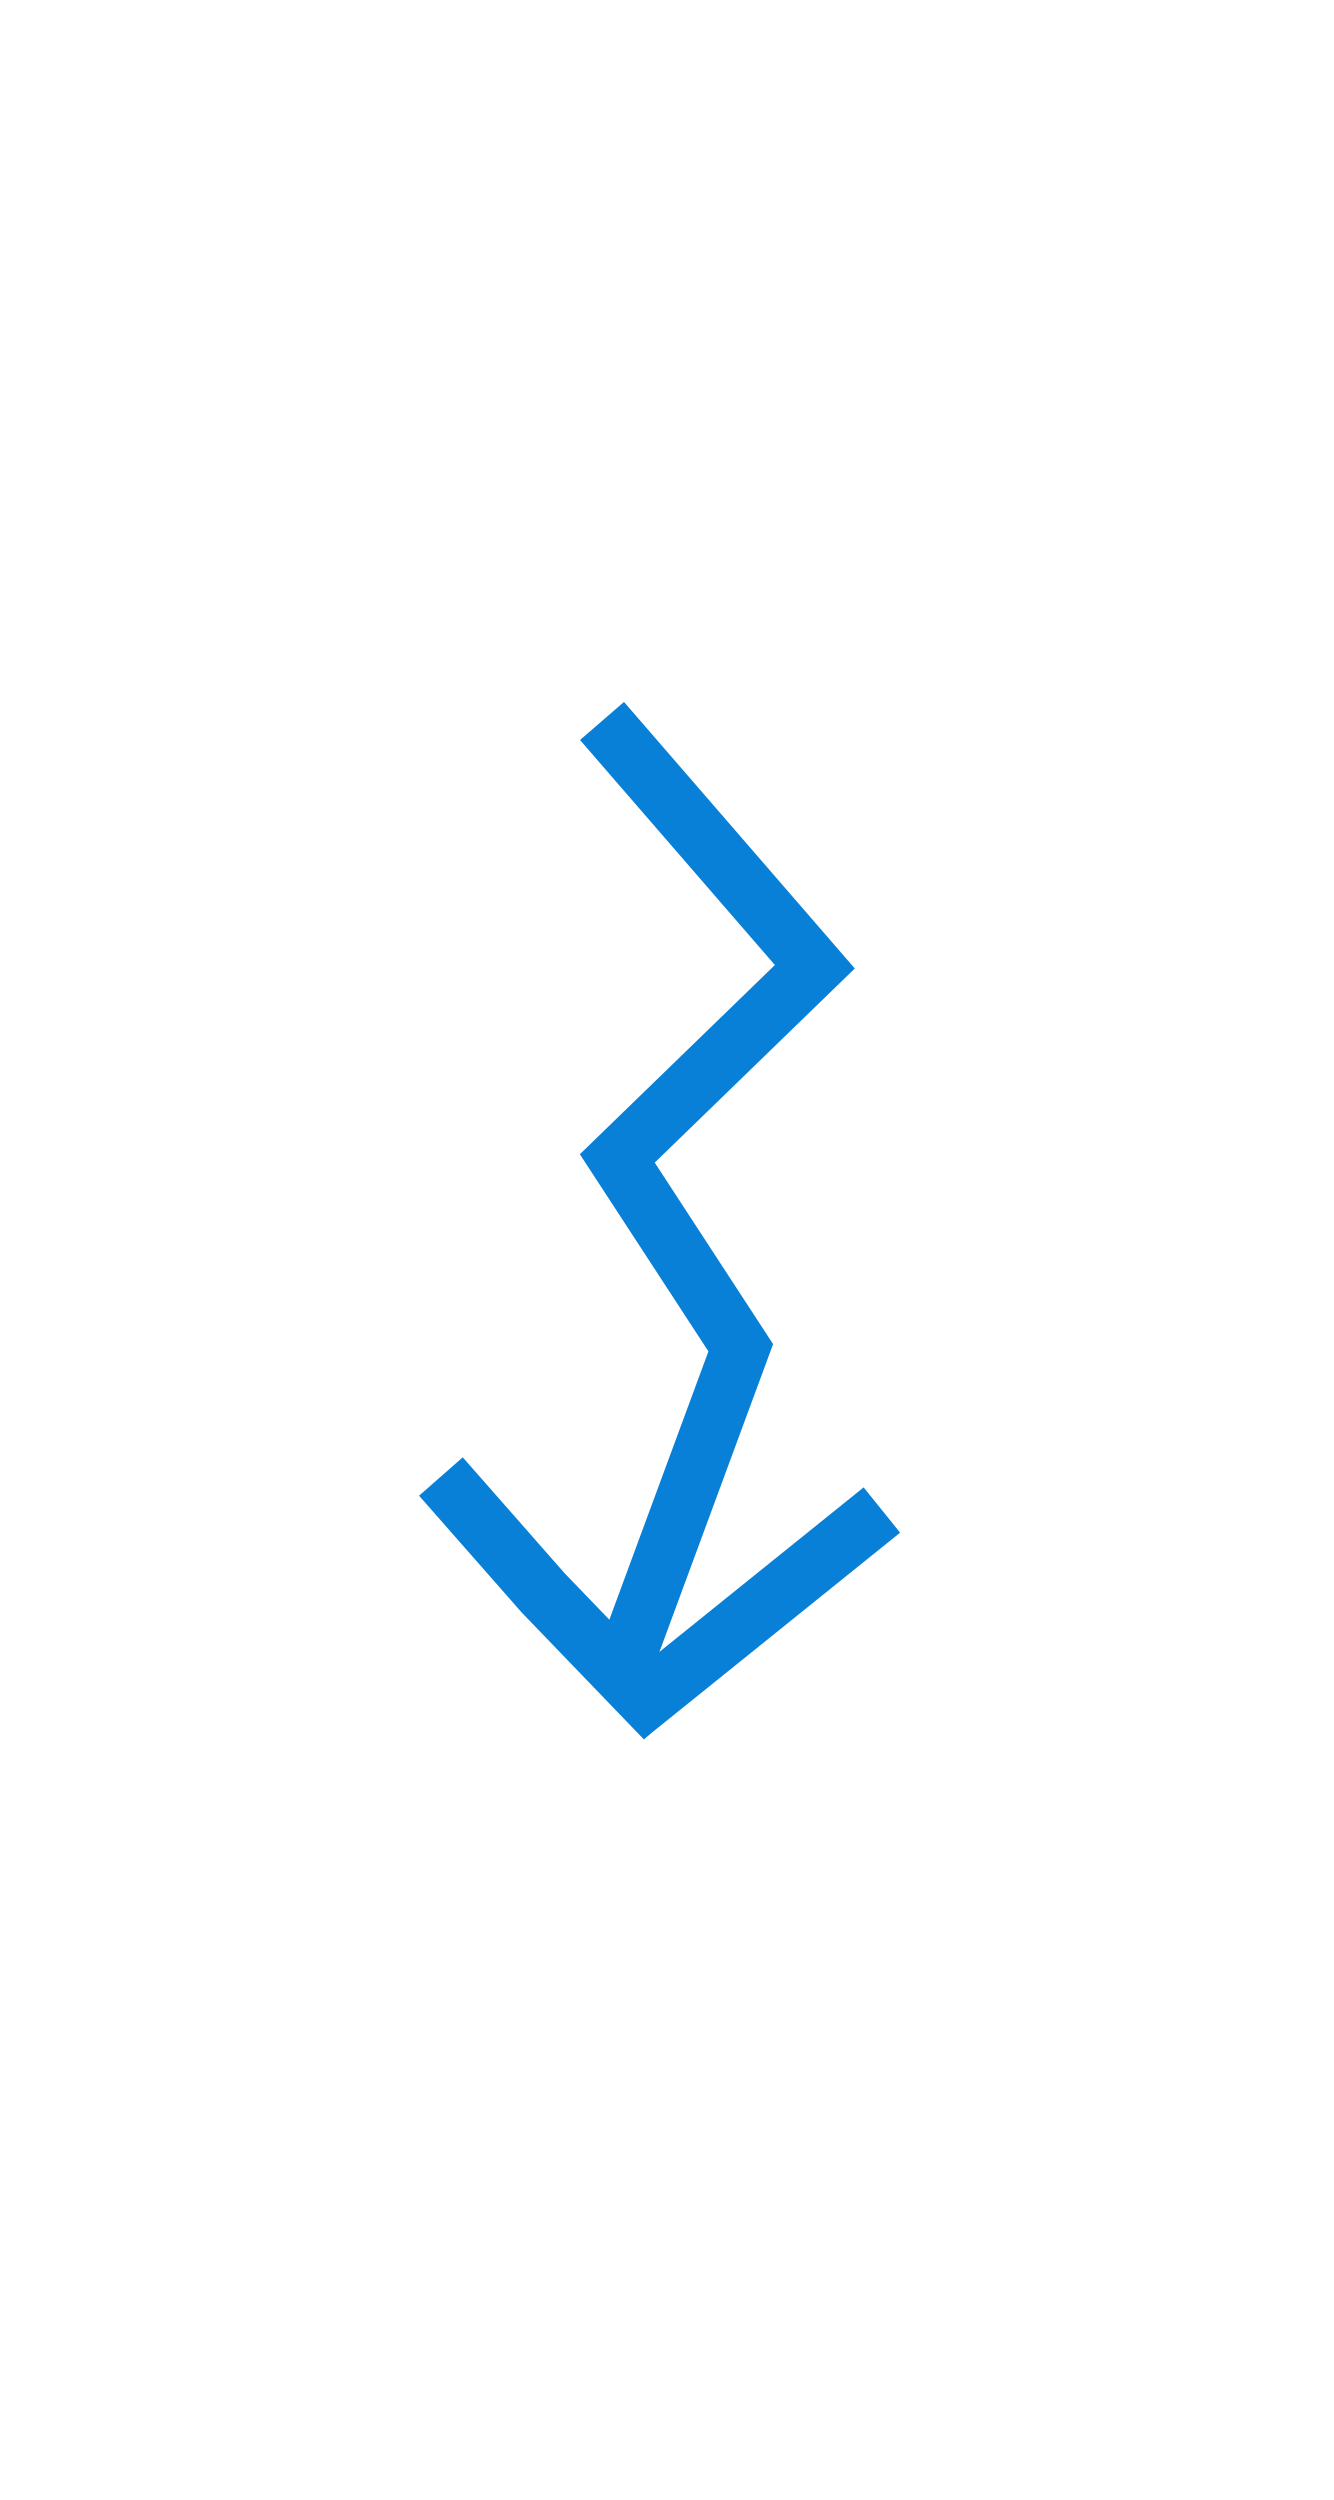
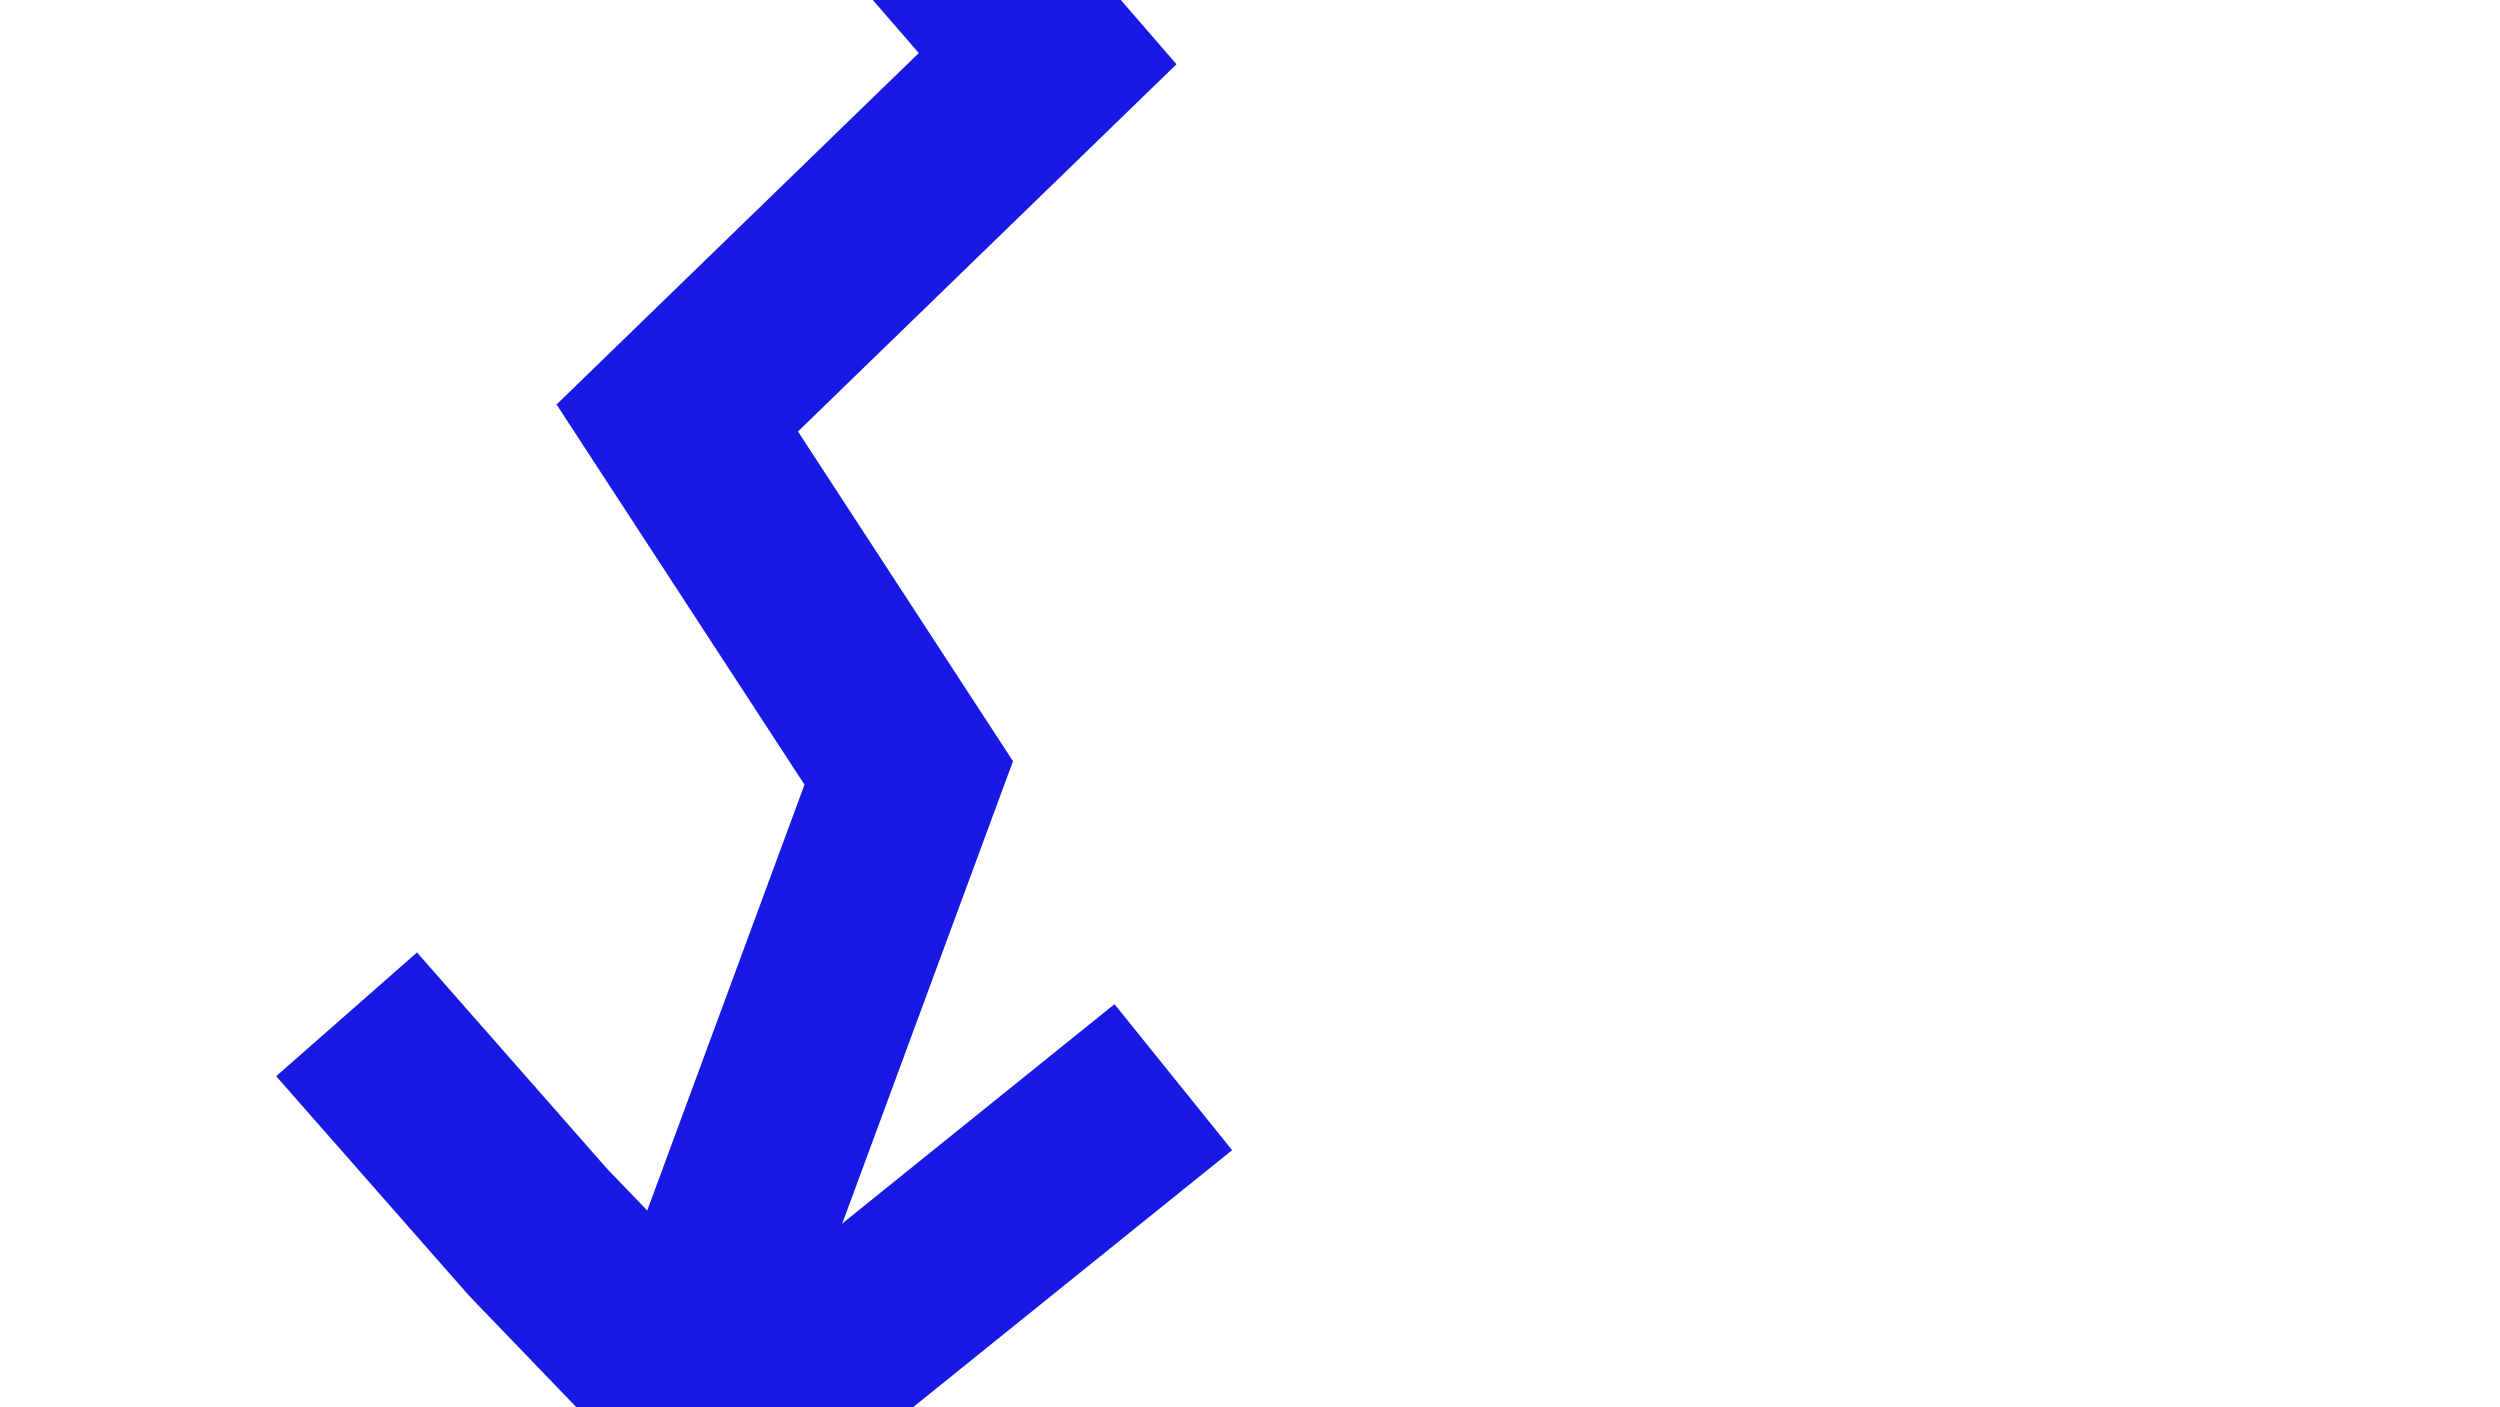
- <svg xmlns="http://www.w3.org/2000/svg" xml:space="preserve" id="svg3389" x="0" y="0" version="1.1" viewBox="0 0 226.8 425.2">
-   <style>.st1{fill:none;stroke:#0880d7;stroke-width:9.891;stroke-miterlimit:11.339}</style>
-   <g id="layer1" transform="translate(291.0888 -10.97565)">
-     <path id="rect3391" fill="none" d="M-291.1 11h226.8v425.2h-226.8z" opacity=".75" />
-     <path id="path3936" d="m-188.7 133.6 36.2 41.8-33.6 32.6 21 32.2-20.2 54.7" class="st1" />
-     <path id="path3938" d="m-216.1 262.1 17.4 19.8 20.7 21.5" class="st1" />
-     <path id="path3940" d="m-141.1 267.8-43.2 34.8" class="st1" />
+ <svg xmlns="http://www.w3.org/2000/svg" xml:space="preserve" id="svg3389" x="0" y="0" version="1.1" viewBox="0 0 266.698 150" width="266.698" height="150">
+   <style>
+     .st1 {
+       fill: none;
+       stroke: #1919e6;
+       stroke-width: 20; /* Aumenta el grosor de las líneas */
+       stroke-miterlimit: 11.339;
+     }
+   </style>
+   <g id="layer1" transform="translate(291.089 -200)">
+     <path id="rect3391" fill="none" d="M-342.309 12.935h266.698v500h-266.698z" opacity=".75" />
+     <path id="path3936" d="m-221.896 157.103 42.568 49.153-39.511 38.335 24.694 37.865-23.754 64.323" class="st1" />
+     <path id="path3938" d="m-254.116 308.208 20.461 23.283 24.341 25.282" class="st1" />
+     <path id="path3940" d="m-165.922 314.911-50.8 40.922" class="st1" />
  </g>
</svg>
